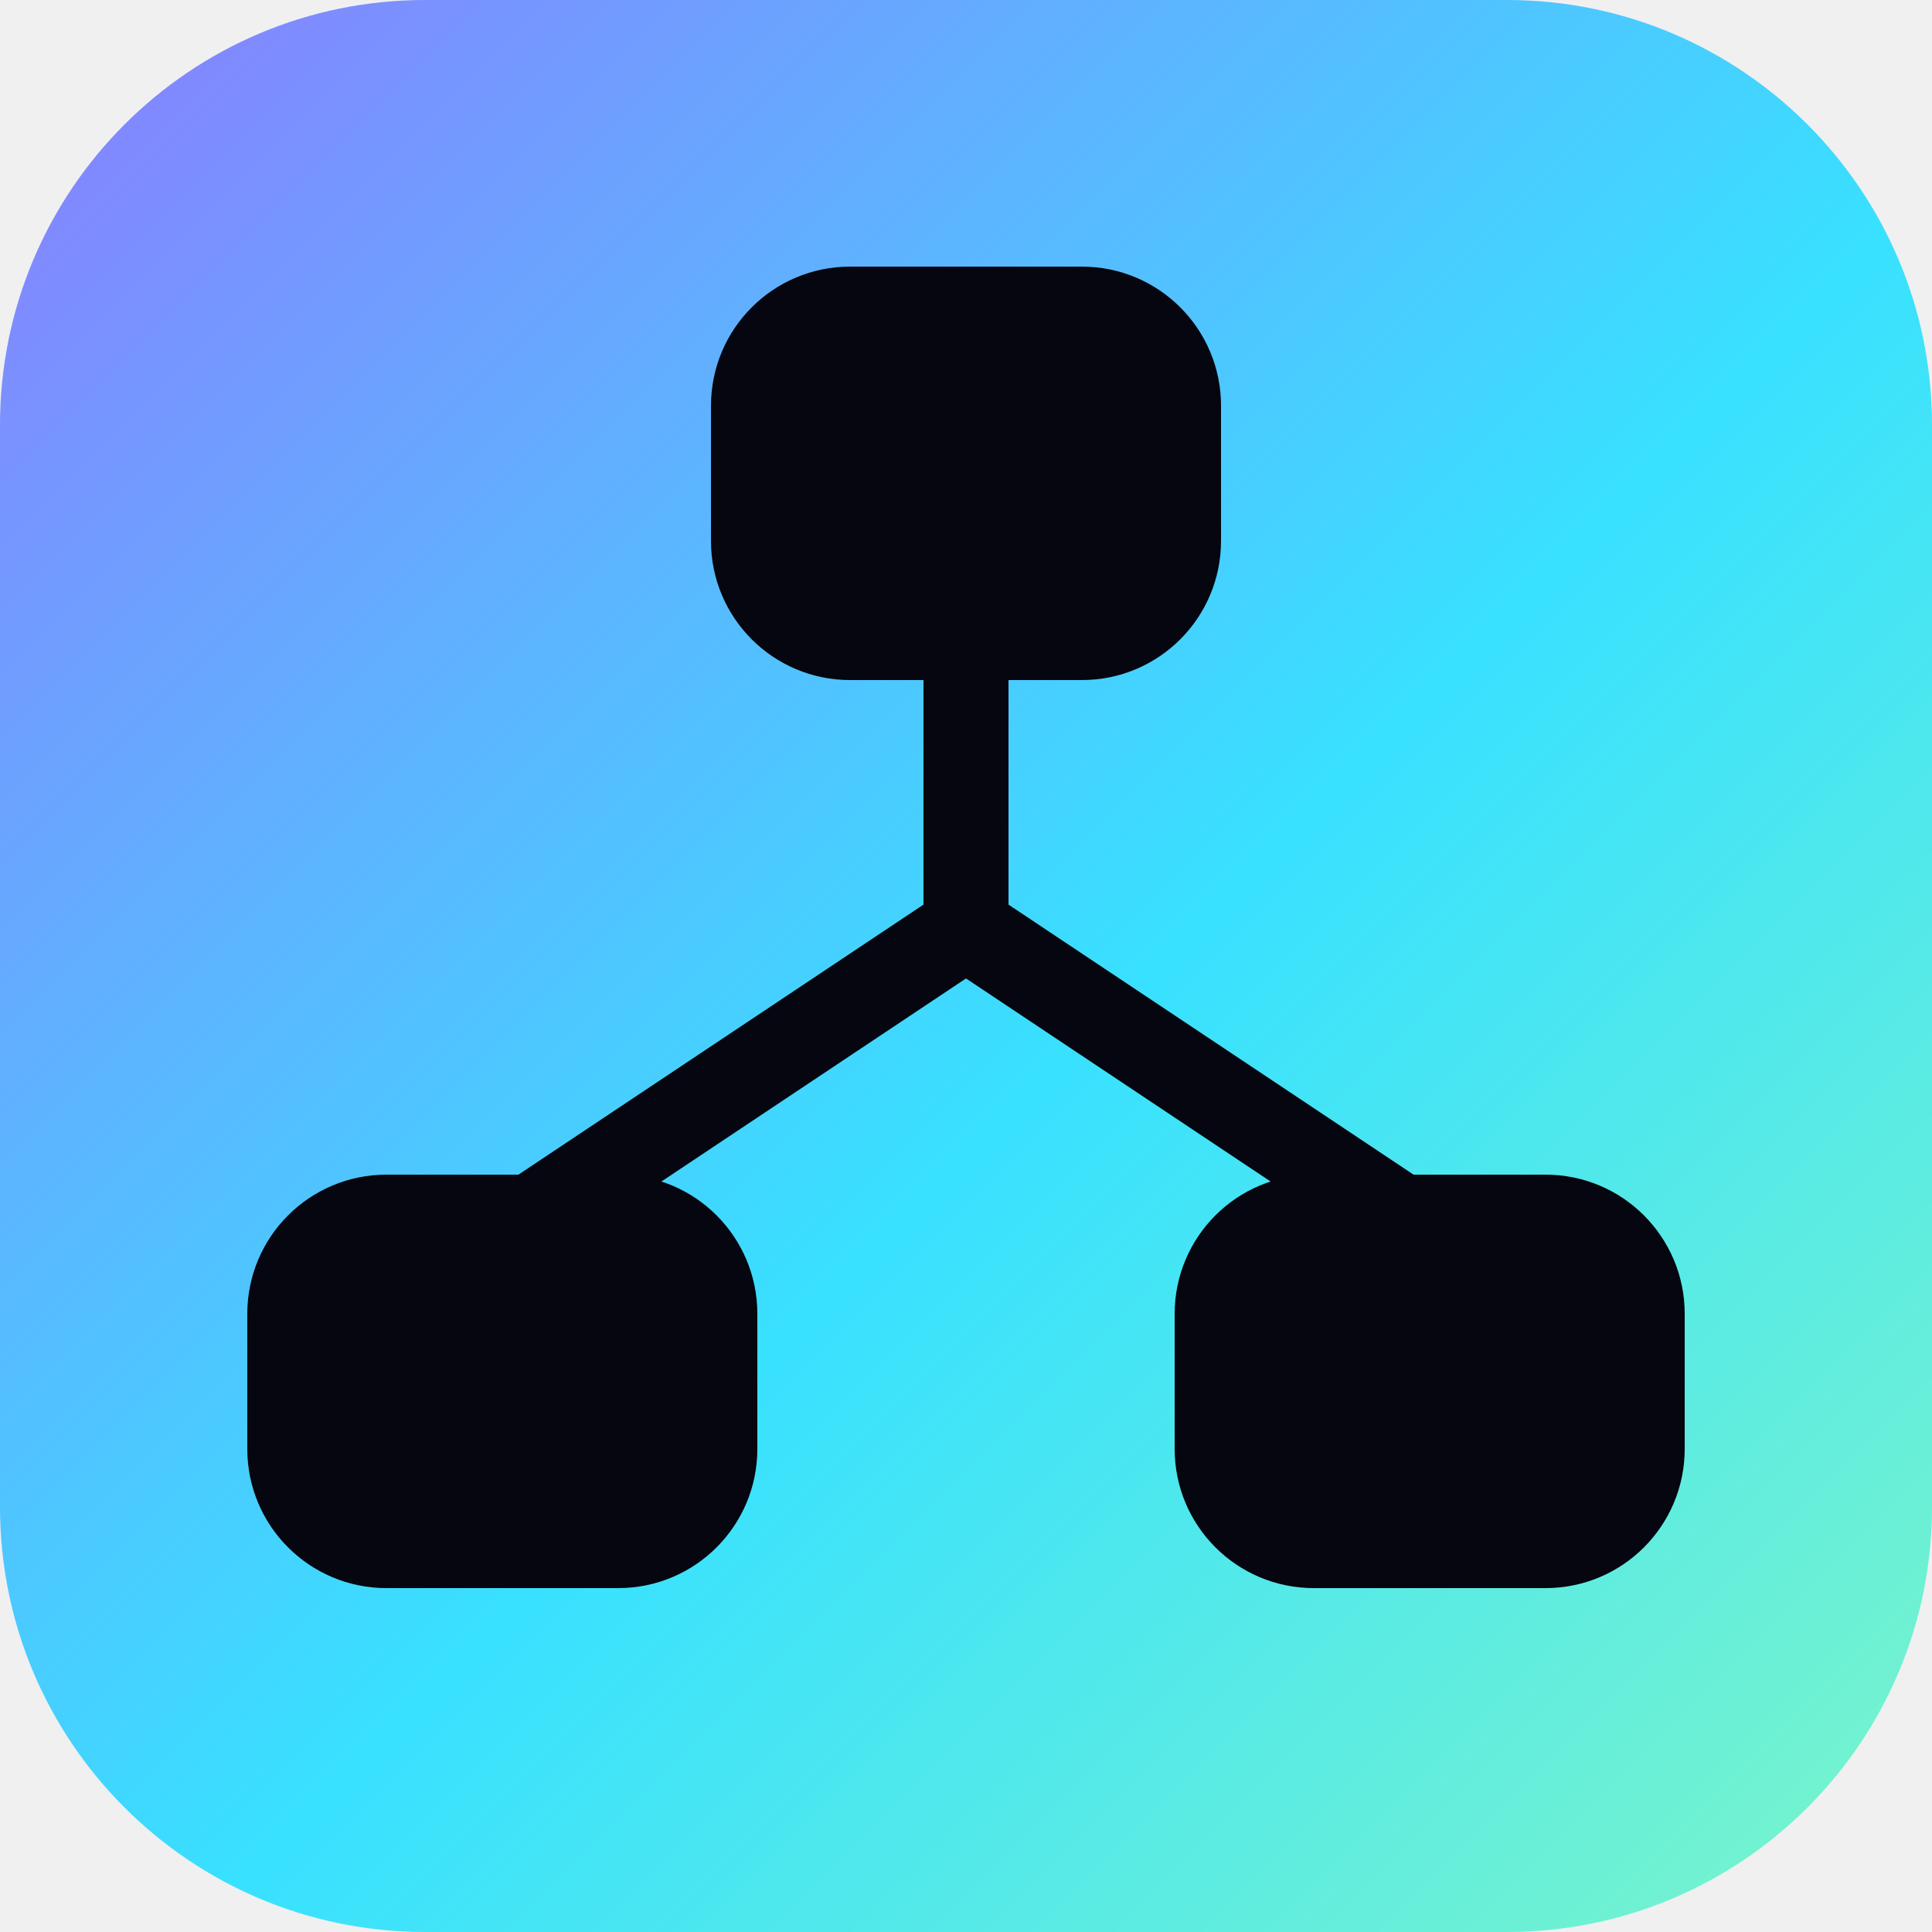
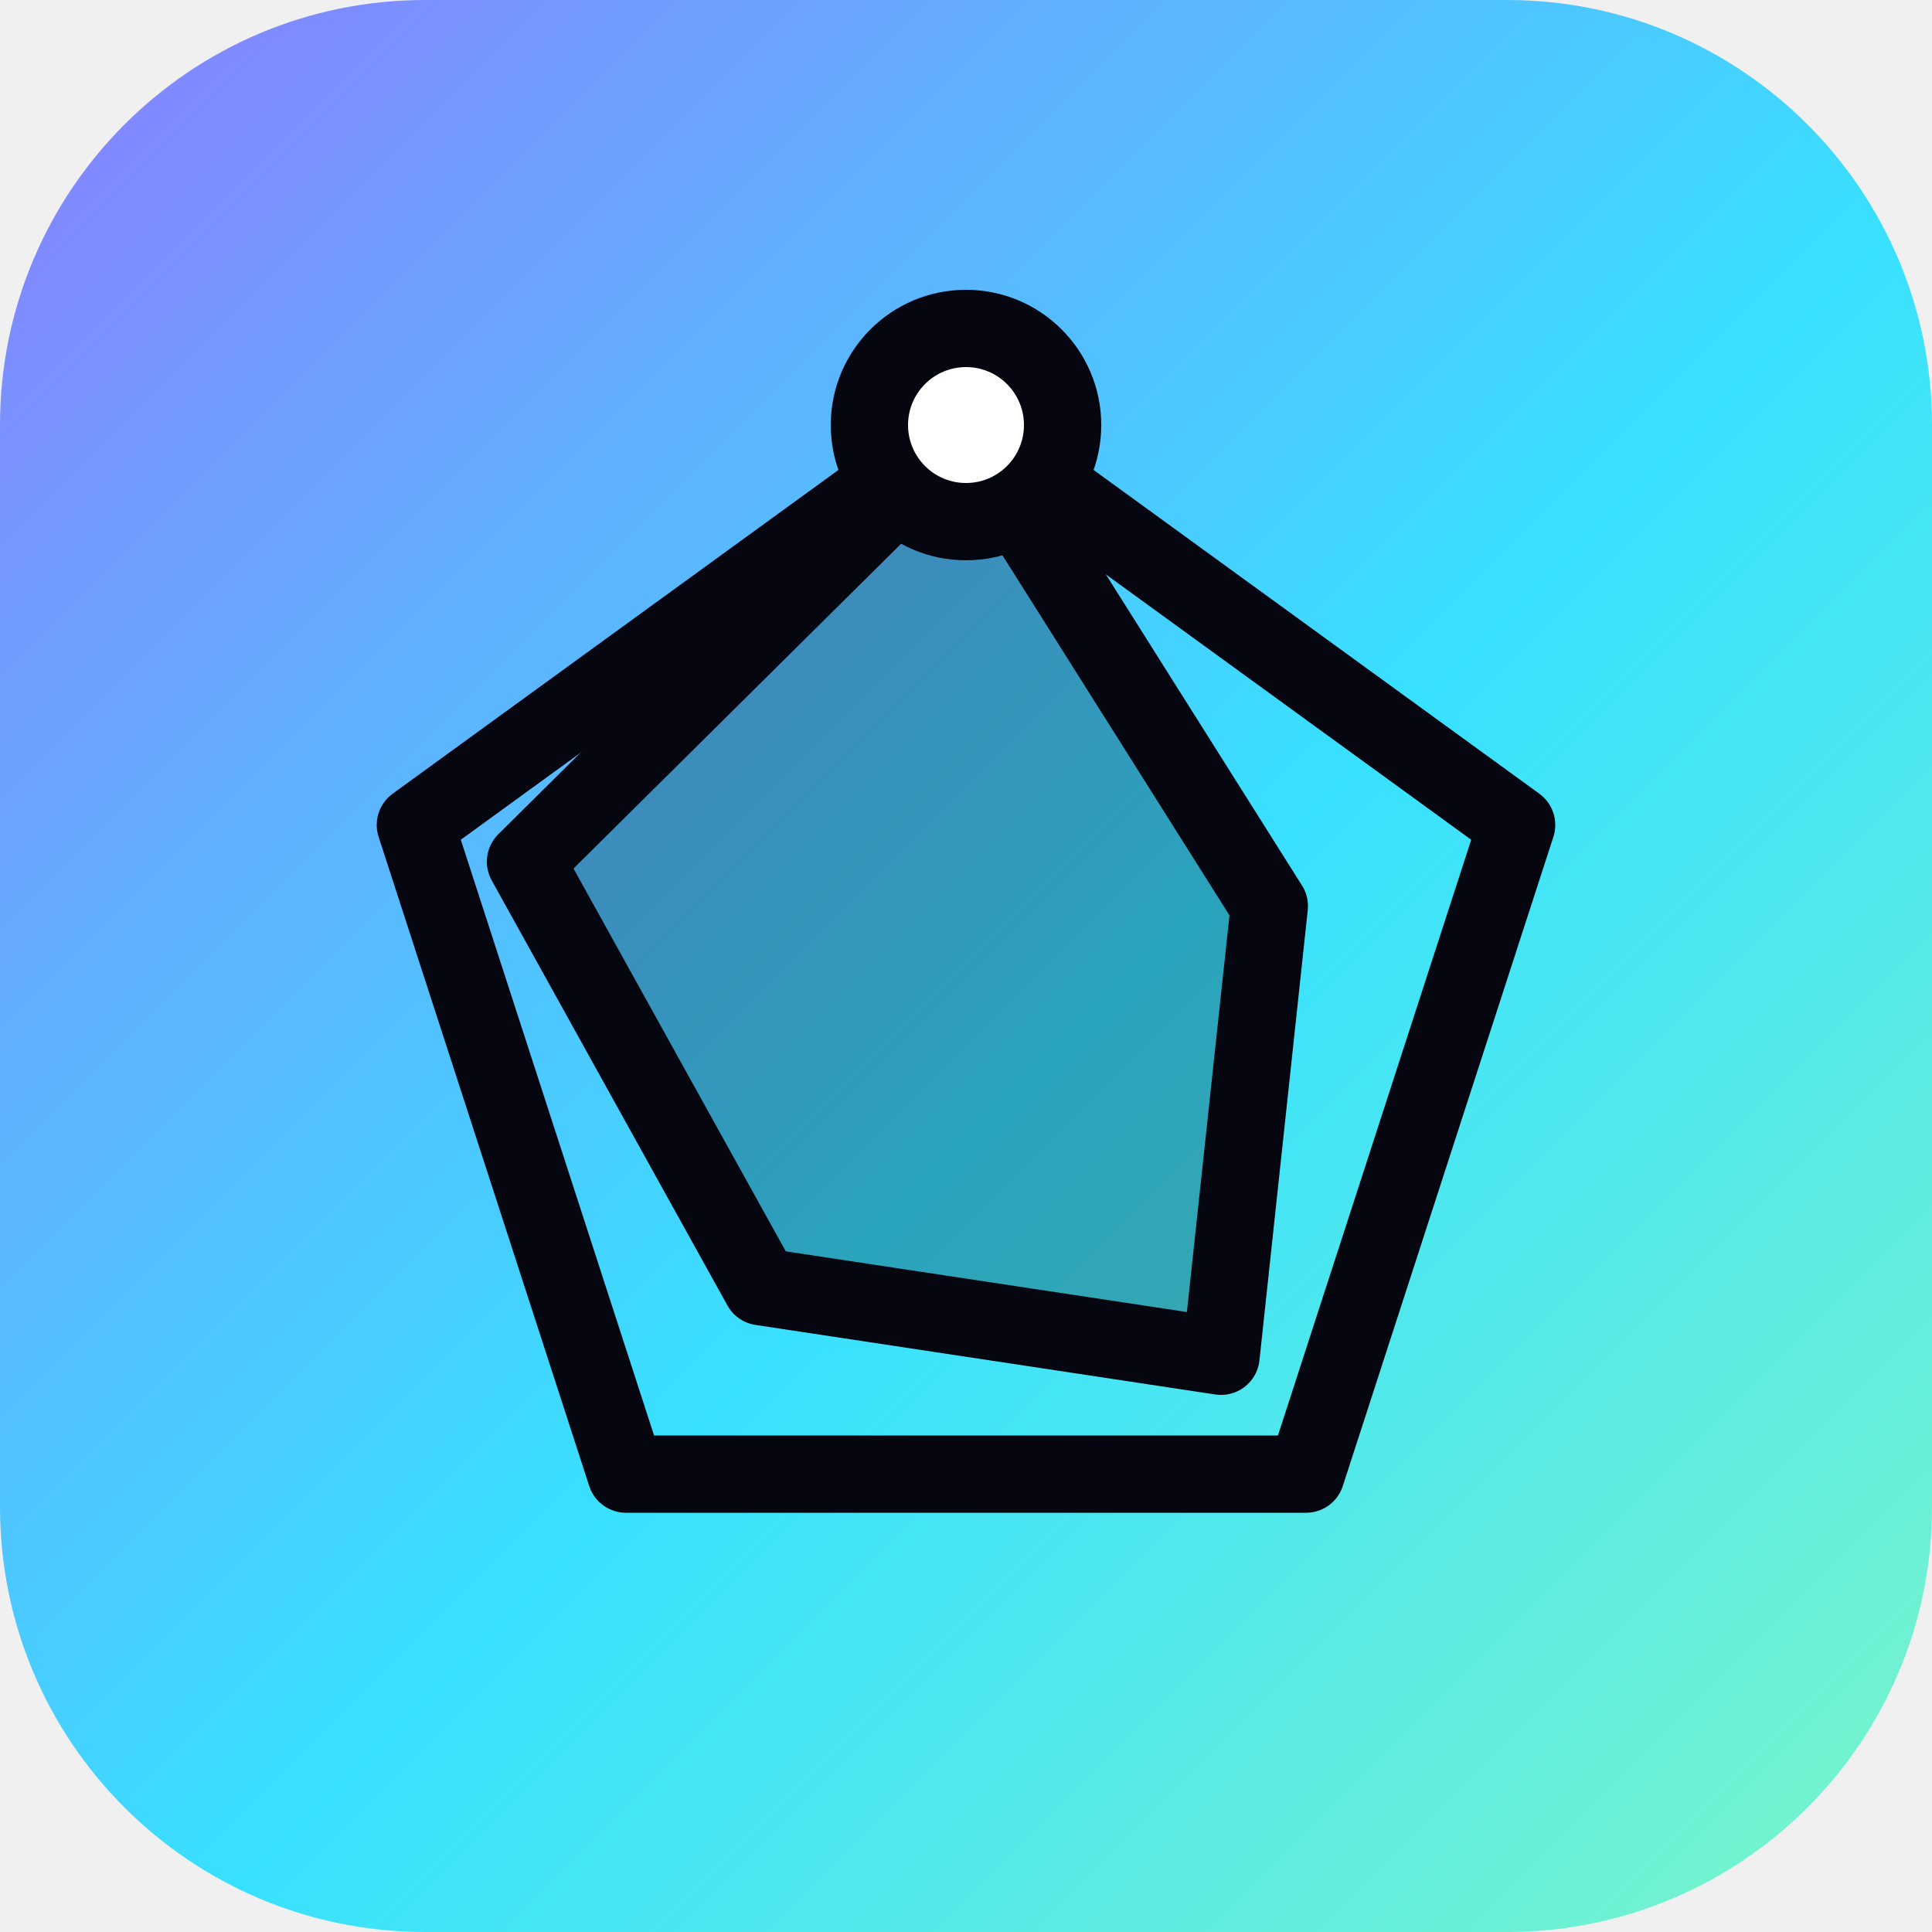
<svg xmlns="http://www.w3.org/2000/svg" viewBox="0 0 100 100" role="img" aria-label="Architecture Advisor">
  <defs>
    <linearGradient id="g" x1="0" y1="0" x2="1" y2="1">
      <stop offset="0" stop-color="#8b7cff" />
      <stop offset="0.55" stop-color="#38e1ff" />
      <stop offset="1" stop-color="#7cf5c8" />
    </linearGradient>
  </defs>
  <rect width="100" height="100" rx="22" fill="url(#g)" />
-   <g fill="#05060f" stroke="#05060f" stroke-width="4.4" stroke-linecap="round" stroke-linejoin="round">
-     <path fill="none" d="M50 32 L50 48 M50 48 L26 64 M50 48 L74 64" />
-     <rect x="39" y="16" width="22" height="17" rx="5" />
-     <rect x="15" y="63" width="22" height="17" rx="5" />
-     <rect x="63" y="63" width="22" height="17" rx="5" />
+   <g stroke="#05060f" stroke-width="4" stroke-linecap="round" stroke-linejoin="round">
+     <polygon fill="none" points="50,22 78.5,42.7 67.6,76.3 32.4,76.3 21.5,42.7" />
+     <polygon fill="#05060f" fill-opacity="0.28" points="50,22 65.7,46.9 63.2,70.2 39.4,66.6 27.2,44.6" />
  </g>
+   <circle cx="50" cy="22" r="7" fill="#05060f" />
+   <circle cx="50" cy="22" r="3" fill="#ffffff" />
</svg>
